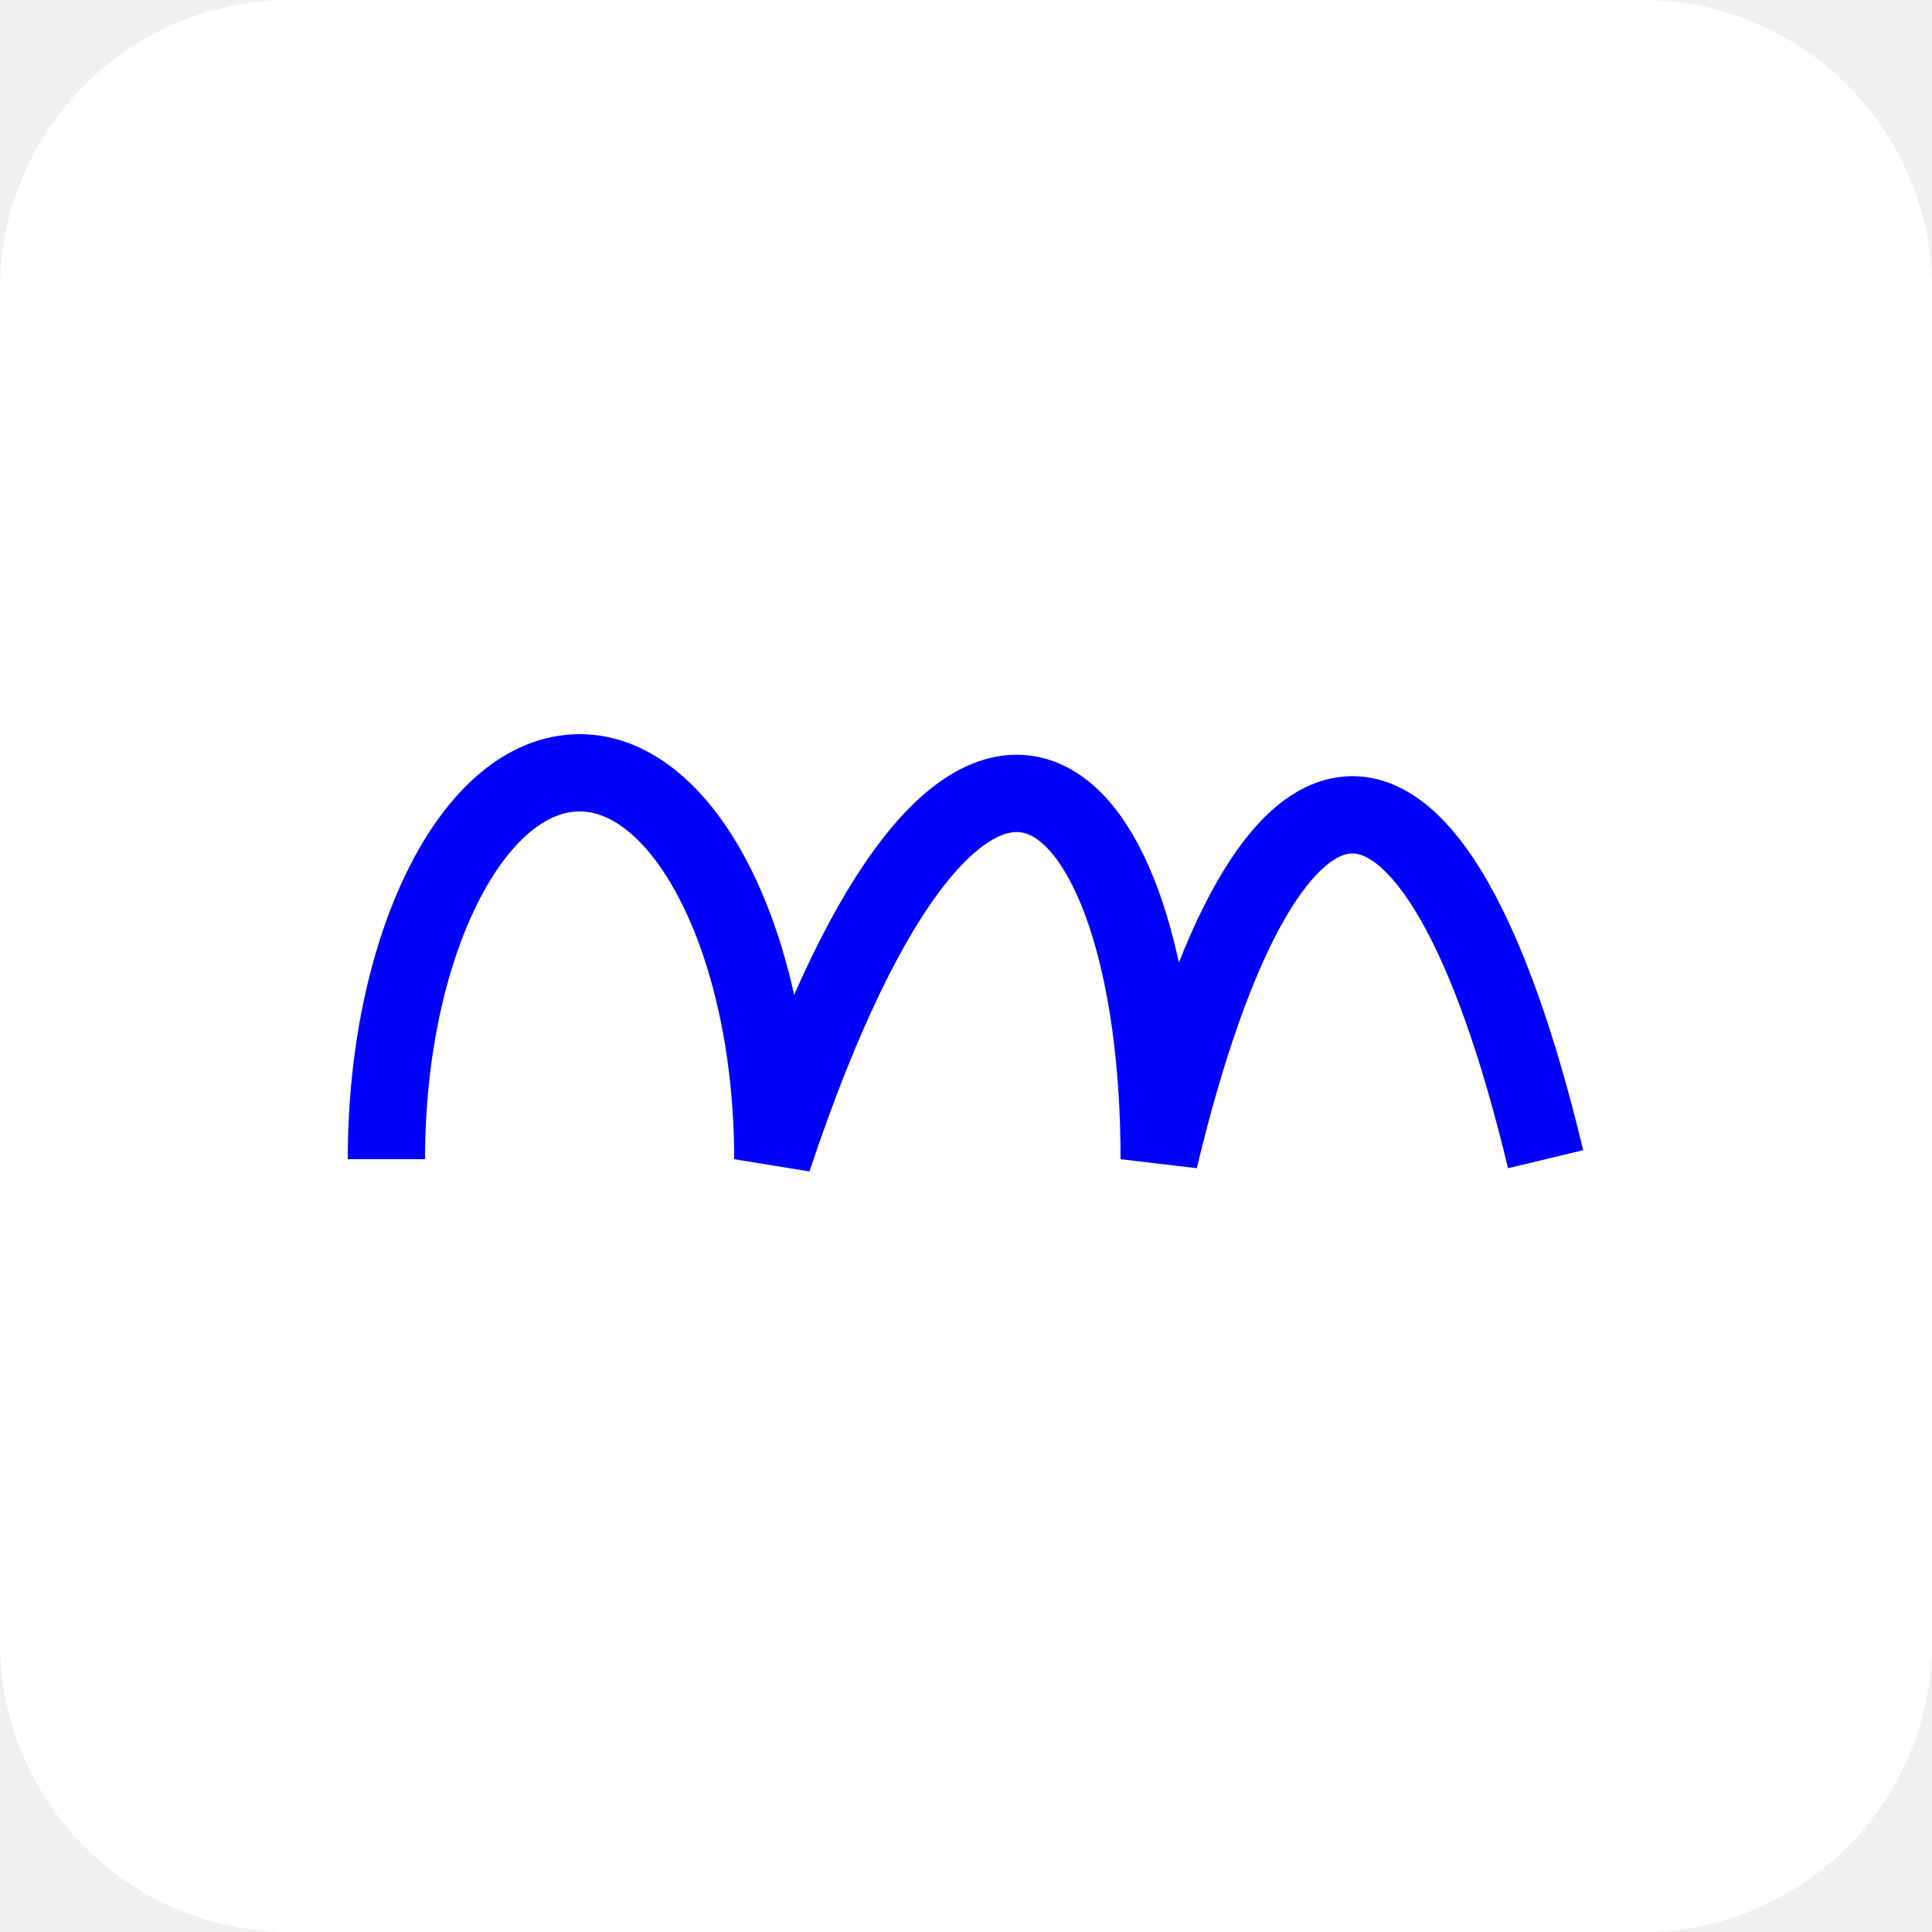
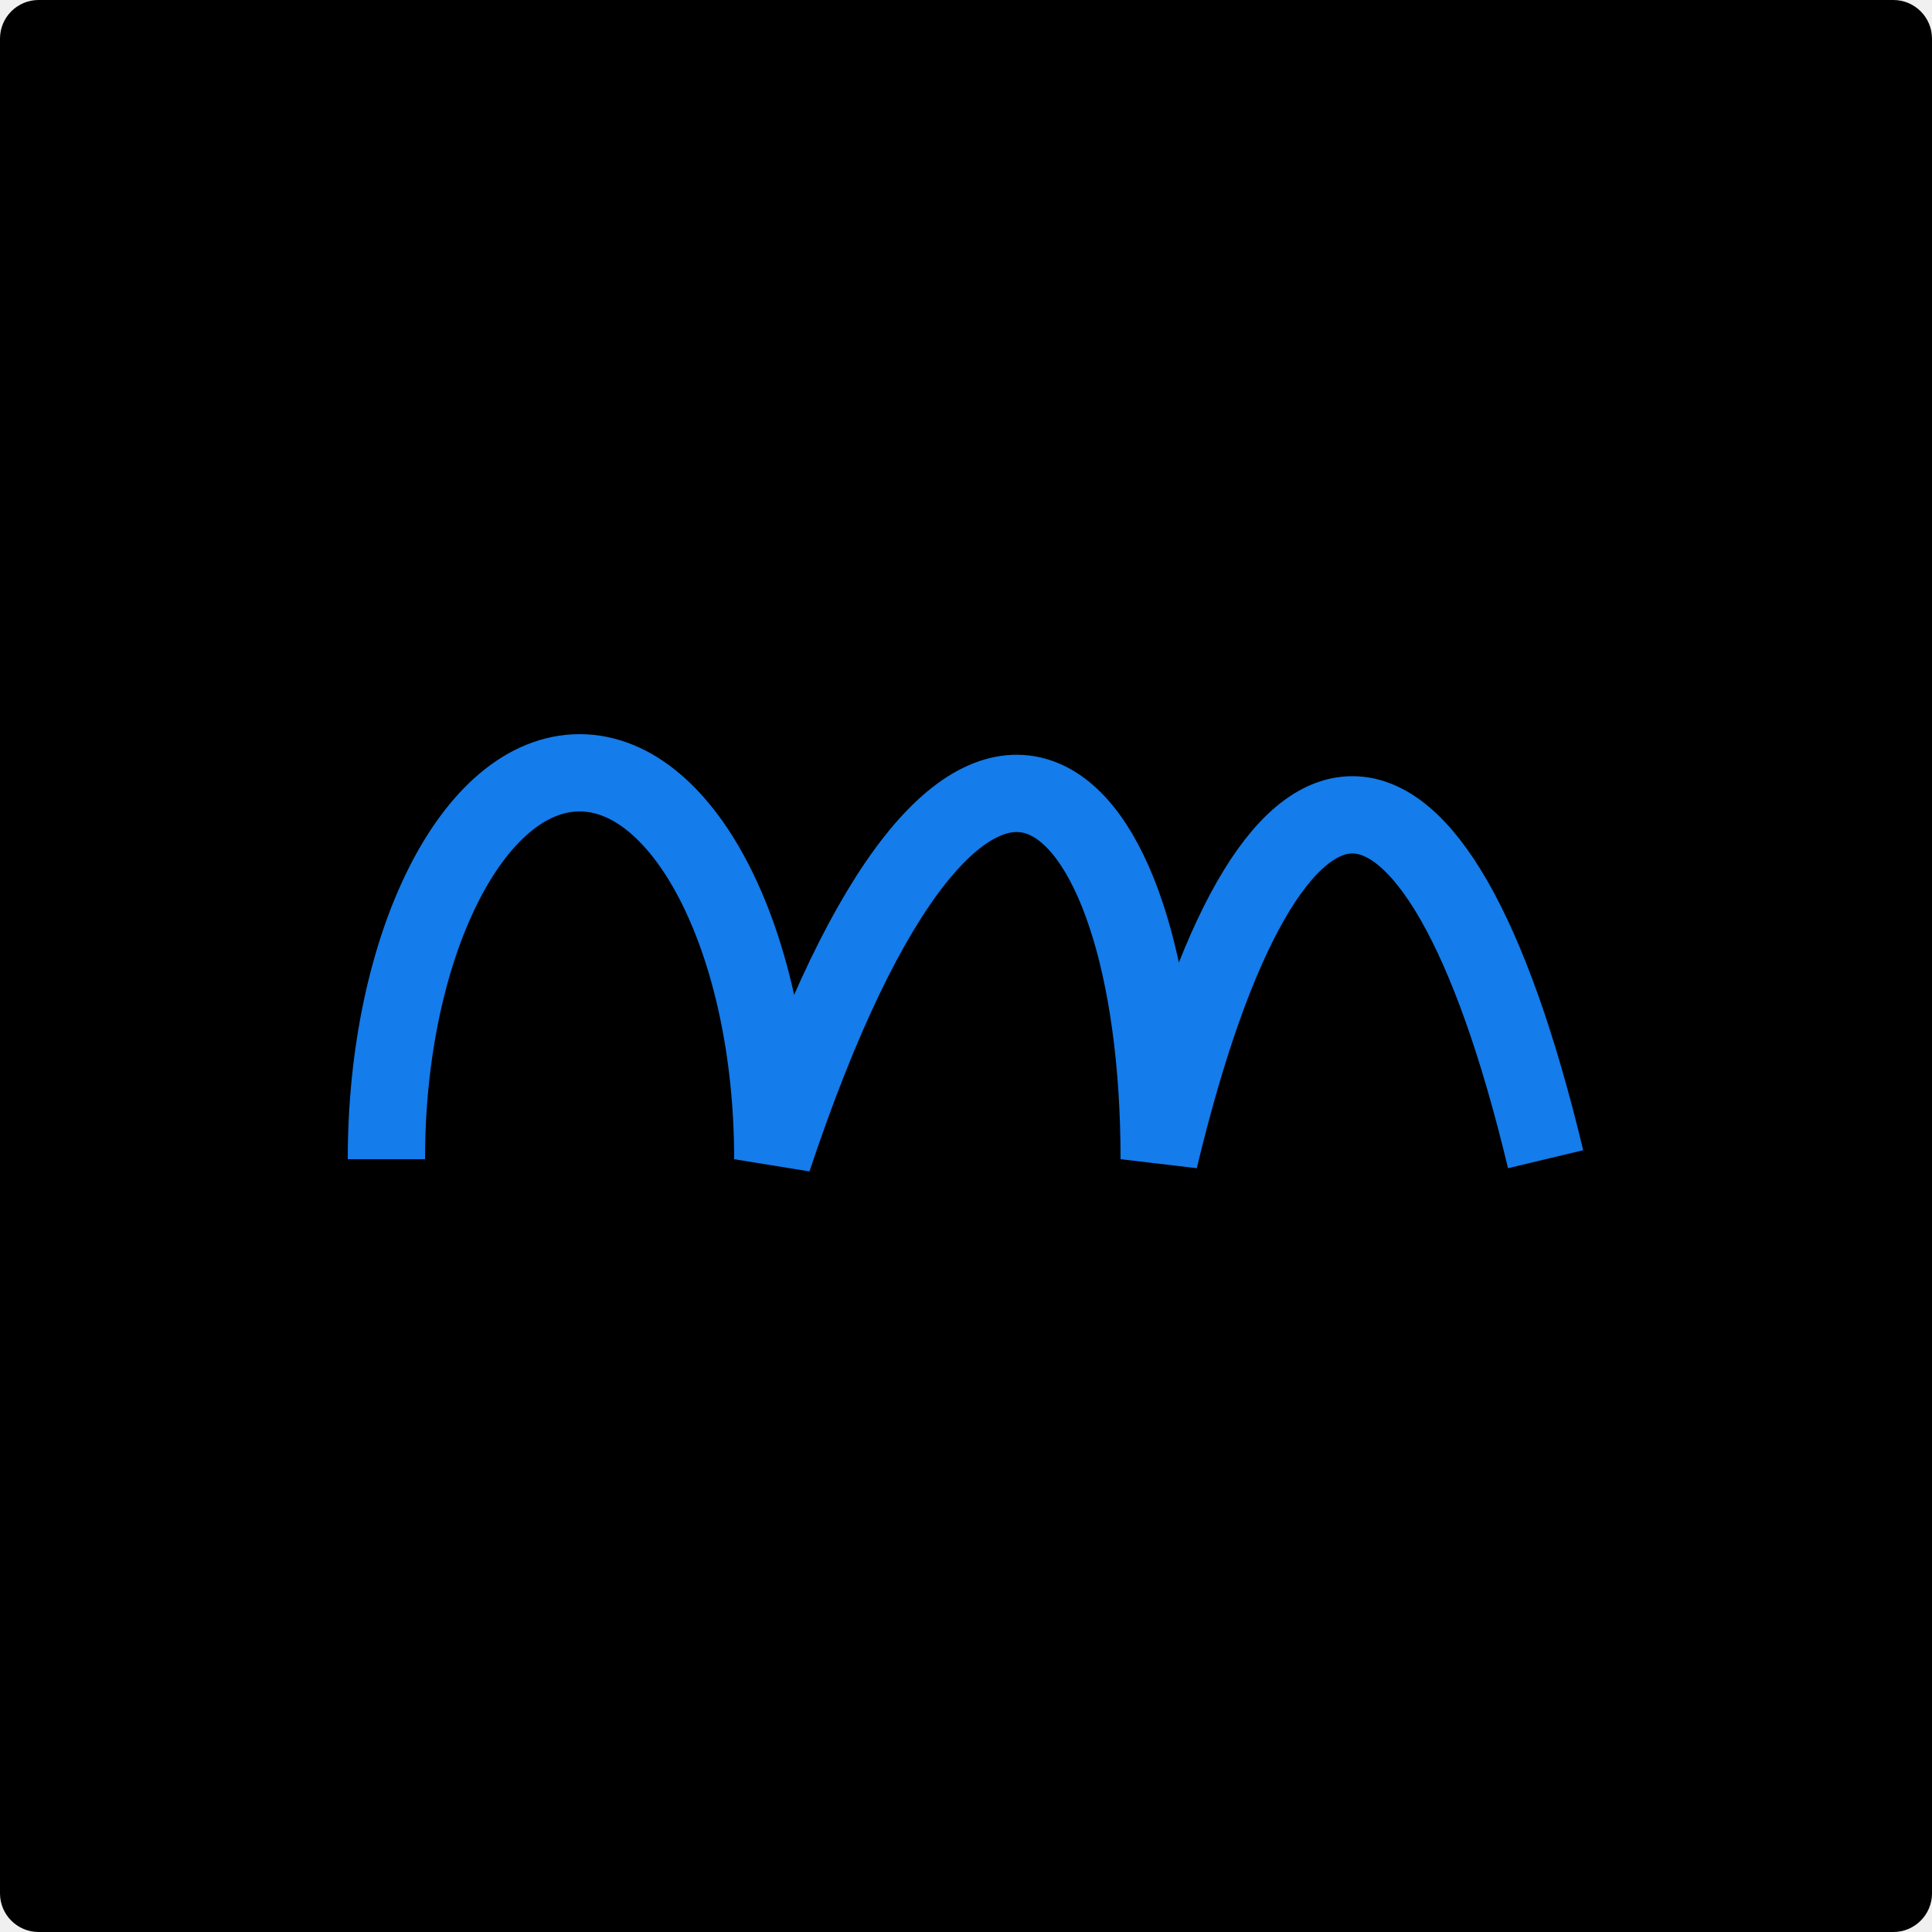
- <svg xmlns="http://www.w3.org/2000/svg" version="1.1" baseProfile="full" viewBox="0 0 100 100" fill="white">
-   <rect width="100" height="100" rx="15" />
-   <path stroke-width="4" stroke="blue" d="M 20,60            A 10,20 0,0,1 40,60            C 50,30 60,40 60,60            A 15,70 0,0,1 80,60            " />
+ <svg xmlns="http://www.w3.org/2000/svg" version="1.1" baseProfile="full" viewBox="0 0 100 100" fill="#000000">
+   <rect width="100%" height="100%" rx="2" />
+   <g stroke="#147CEB">
+     <path stroke-width="4" d="M 20,60         A 10,20 0,0,1 40,60         C 50,30 60,40 60,60         A 15,70 0,0,1 80,60         " />
+   </g>
</svg>
